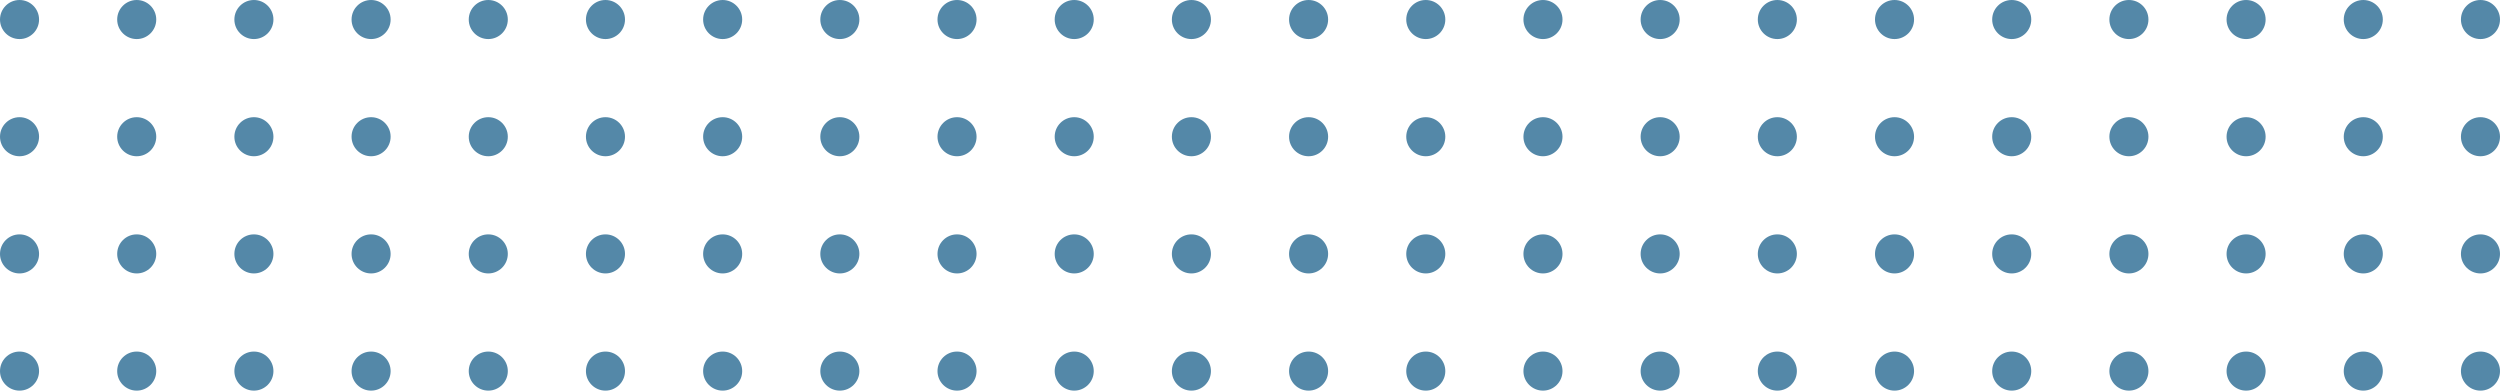
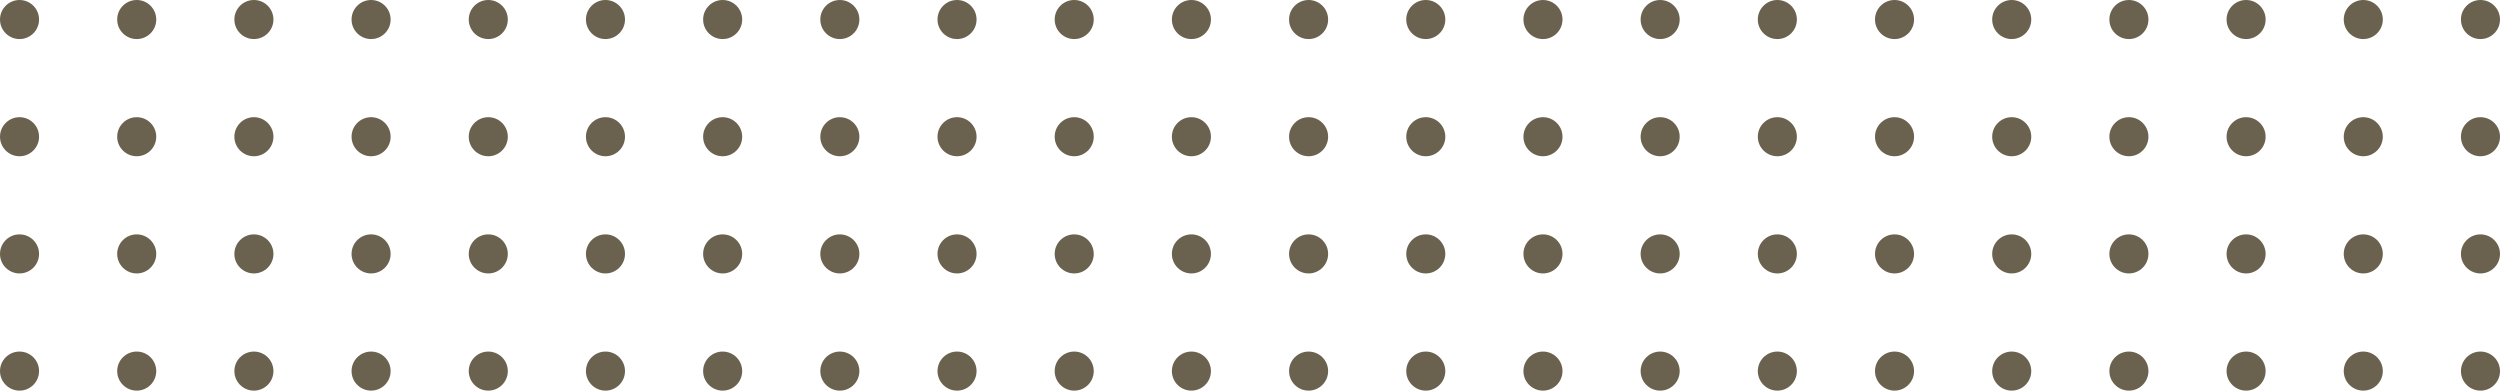
<svg xmlns="http://www.w3.org/2000/svg" version="1.1" id="Layer_1" x="0px" y="0px" viewBox="0 0 256 40" style="enable-background:new 0 0 256 40;" xml:space="preserve">
  <style type="text/css">
- 	.st0{fill:#5488A8;}
+ 	.st0{fill:#6B614F;}
</style>
  <g id="Grupo_1474" transform="translate(2185 7041)">
    <g>
      <g id="Grupo_1452_8_">
        <circle id="Elipse_568_8_" class="st0" cx="-2183" cy="-7015" r="2" />
        <circle id="Elipse_571_8_" class="st0" cx="-2171" cy="-7015" r="2" />
        <circle id="Elipse_569_8_" class="st0" cx="-2183" cy="-7003" r="2" />
        <circle id="Elipse_570_8_" class="st0" cx="-2171" cy="-7003" r="2" />
      </g>
      <g id="Grupo_1454_8_" transform="translate(24)">
        <circle id="Elipse_568-2_8_" class="st0" cx="-2183" cy="-7015" r="2" />
        <circle id="Elipse_571-2_8_" class="st0" cx="-2171" cy="-7015" r="2" />
        <circle id="Elipse_569-2_8_" class="st0" cx="-2183" cy="-7003" r="2" />
        <circle id="Elipse_570-2_8_" class="st0" cx="-2171" cy="-7003" r="2" />
      </g>
      <g id="Grupo_1456_8_" transform="translate(48)">
        <circle id="Elipse_568-3_8_" class="st0" cx="-2183" cy="-7015" r="2" />
        <circle id="Elipse_571-3_8_" class="st0" cx="-2171" cy="-7015" r="2" />
        <circle id="Elipse_569-3_8_" class="st0" cx="-2183" cy="-7003" r="2" />
        <circle id="Elipse_570-3_8_" class="st0" cx="-2171" cy="-7003" r="2" />
      </g>
      <g id="Grupo_1458_8_" transform="translate(72)">
        <circle id="Elipse_568-4_8_" class="st0" cx="-2183" cy="-7015" r="2" />
        <circle id="Elipse_571-4_8_" class="st0" cx="-2171" cy="-7015" r="2" />
        <circle id="Elipse_569-4_8_" class="st0" cx="-2183" cy="-7003" r="2" />
        <circle id="Elipse_570-4_8_" class="st0" cx="-2171" cy="-7003" r="2" />
      </g>
      <g id="Grupo_1460_8_" transform="translate(96)">
        <circle id="Elipse_568-5_8_" class="st0" cx="-2183" cy="-7015" r="2" />
        <circle id="Elipse_571-5_8_" class="st0" cx="-2171" cy="-7015" r="2" />
        <circle id="Elipse_569-5_8_" class="st0" cx="-2183" cy="-7003" r="2" />
        <circle id="Elipse_570-5_8_" class="st0" cx="-2171" cy="-7003" r="2" />
      </g>
      <g id="Grupo_1462_8_" transform="translate(120)">
        <circle id="Elipse_568-6_8_" class="st0" cx="-2183" cy="-7015" r="2" />
        <circle id="Elipse_571-6_8_" class="st0" cx="-2171" cy="-7015" r="2" />
        <circle id="Elipse_569-6_8_" class="st0" cx="-2183" cy="-7003" r="2" />
        <circle id="Elipse_570-6_8_" class="st0" cx="-2171" cy="-7003" r="2" />
      </g>
      <g id="Grupo_1464_8_" transform="translate(144)">
        <circle id="Elipse_568-7_8_" class="st0" cx="-2183" cy="-7015" r="2" />
        <circle id="Elipse_571-7_8_" class="st0" cx="-2171" cy="-7015" r="2" />
        <circle id="Elipse_569-7_8_" class="st0" cx="-2183" cy="-7003" r="2" />
        <circle id="Elipse_570-7_8_" class="st0" cx="-2171" cy="-7003" r="2" />
      </g>
      <g id="Grupo_1466_8_" transform="translate(168)">
        <circle id="Elipse_568-8_8_" class="st0" cx="-2183" cy="-7015" r="2" />
        <circle id="Elipse_571-8_8_" class="st0" cx="-2171" cy="-7015" r="2" />
        <circle id="Elipse_569-8_8_" class="st0" cx="-2183" cy="-7003" r="2" />
        <circle id="Elipse_570-8_8_" class="st0" cx="-2171" cy="-7003" r="2" />
      </g>
      <g id="Grupo_1468_8_" transform="translate(192)">
        <circle id="Elipse_568-9_8_" class="st0" cx="-2183" cy="-7015" r="2" />
        <circle id="Elipse_571-9_8_" class="st0" cx="-2171" cy="-7015" r="2" />
        <circle id="Elipse_569-9_8_" class="st0" cx="-2183" cy="-7003" r="2" />
        <circle id="Elipse_570-9_8_" class="st0" cx="-2171" cy="-7003" r="2" />
      </g>
      <g id="Grupo_1470_8_" transform="translate(216)">
        <circle id="Elipse_568-10_8_" class="st0" cx="-2183" cy="-7015" r="2" />
        <circle id="Elipse_571-10_8_" class="st0" cx="-2171" cy="-7015" r="2" />
        <circle id="Elipse_569-10_8_" class="st0" cx="-2183" cy="-7003" r="2" />
        <circle id="Elipse_570-10_8_" class="st0" cx="-2171" cy="-7003" r="2" />
      </g>
      <g id="Grupo_1472_8_" transform="translate(240)">
        <circle id="Elipse_568-11_8_" class="st0" cx="-2183" cy="-7015" r="2" />
        <circle id="Elipse_571-11_8_" class="st0" cx="-2171" cy="-7015" r="2" />
        <circle id="Elipse_569-11_8_" class="st0" cx="-2183" cy="-7003" r="2" />
        <circle id="Elipse_570-11_8_" class="st0" cx="-2171" cy="-7003" r="2" />
      </g>
      <g id="Grupo_1453_8_" transform="translate(0 -24)">
        <circle id="Elipse_568-12_8_" class="st0" cx="-2183" cy="-7015" r="2" />
        <circle id="Elipse_571-12_8_" class="st0" cx="-2171" cy="-7015" r="2" />
        <circle id="Elipse_569-12_8_" class="st0" cx="-2183" cy="-7003" r="2" />
        <circle id="Elipse_570-12_8_" class="st0" cx="-2171" cy="-7003" r="2" />
      </g>
      <g id="Grupo_1455_8_" transform="translate(24 -24)">
        <circle id="Elipse_568-13_8_" class="st0" cx="-2183" cy="-7015" r="2" />
        <circle id="Elipse_571-13_8_" class="st0" cx="-2171" cy="-7015" r="2" />
        <circle id="Elipse_569-13_8_" class="st0" cx="-2183" cy="-7003" r="2" />
        <circle id="Elipse_570-13_8_" class="st0" cx="-2171" cy="-7003" r="2" />
      </g>
      <g id="Grupo_1457_8_" transform="translate(48 -24)">
        <circle id="Elipse_568-14_8_" class="st0" cx="-2183" cy="-7015" r="2" />
        <circle id="Elipse_571-14_8_" class="st0" cx="-2171" cy="-7015" r="2" />
        <circle id="Elipse_569-14_8_" class="st0" cx="-2183" cy="-7003" r="2" />
        <circle id="Elipse_570-14_8_" class="st0" cx="-2171" cy="-7003" r="2" />
      </g>
      <g id="Grupo_1459_8_" transform="translate(72 -24)">
        <circle id="Elipse_568-15_8_" class="st0" cx="-2183" cy="-7015" r="2" />
        <circle id="Elipse_571-15_8_" class="st0" cx="-2171" cy="-7015" r="2" />
        <circle id="Elipse_569-15_8_" class="st0" cx="-2183" cy="-7003" r="2" />
        <circle id="Elipse_570-15_8_" class="st0" cx="-2171" cy="-7003" r="2" />
      </g>
      <g id="Grupo_1461_8_" transform="translate(96 -24)">
        <circle id="Elipse_568-16_8_" class="st0" cx="-2183" cy="-7015" r="2" />
        <circle id="Elipse_571-16_8_" class="st0" cx="-2171" cy="-7015" r="2" />
        <circle id="Elipse_569-16_8_" class="st0" cx="-2183" cy="-7003" r="2" />
        <circle id="Elipse_570-16_8_" class="st0" cx="-2171" cy="-7003" r="2" />
      </g>
      <g id="Grupo_1463_8_" transform="translate(120 -24)">
        <circle id="Elipse_568-17_8_" class="st0" cx="-2183" cy="-7015" r="2" />
        <circle id="Elipse_571-17_8_" class="st0" cx="-2171" cy="-7015" r="2" />
        <circle id="Elipse_569-17_8_" class="st0" cx="-2183" cy="-7003" r="2" />
        <circle id="Elipse_570-17_8_" class="st0" cx="-2171" cy="-7003" r="2" />
      </g>
      <g id="Grupo_1465_8_" transform="translate(144 -24)">
        <circle id="Elipse_568-18_8_" class="st0" cx="-2183" cy="-7015" r="2" />
        <circle id="Elipse_571-18_8_" class="st0" cx="-2171" cy="-7015" r="2" />
        <circle id="Elipse_569-18_8_" class="st0" cx="-2183" cy="-7003" r="2" />
        <circle id="Elipse_570-18_8_" class="st0" cx="-2171" cy="-7003" r="2" />
      </g>
      <g id="Grupo_1467_8_" transform="translate(168 -24)">
        <circle id="Elipse_568-19_8_" class="st0" cx="-2183" cy="-7015" r="2" />
        <circle id="Elipse_571-19_8_" class="st0" cx="-2171" cy="-7015" r="2" />
        <circle id="Elipse_569-19_8_" class="st0" cx="-2183" cy="-7003" r="2" />
        <circle id="Elipse_570-19_8_" class="st0" cx="-2171" cy="-7003" r="2" />
      </g>
      <g id="Grupo_1469_8_" transform="translate(192 -24)">
        <circle id="Elipse_568-20_8_" class="st0" cx="-2183" cy="-7015" r="2" />
        <circle id="Elipse_571-20_8_" class="st0" cx="-2171" cy="-7015" r="2" />
        <circle id="Elipse_569-20_8_" class="st0" cx="-2183" cy="-7003" r="2" />
        <circle id="Elipse_570-20_8_" class="st0" cx="-2171" cy="-7003" r="2" />
      </g>
      <g id="Grupo_1471_8_" transform="translate(216 -24)">
        <circle id="Elipse_568-21_8_" class="st0" cx="-2183" cy="-7015" r="2" />
        <circle id="Elipse_571-21_8_" class="st0" cx="-2171" cy="-7015" r="2" />
        <circle id="Elipse_569-21_8_" class="st0" cx="-2183" cy="-7003" r="2" />
        <circle id="Elipse_570-21_8_" class="st0" cx="-2171" cy="-7003" r="2" />
      </g>
      <g id="Grupo_1473_8_" transform="translate(240 -24)">
        <circle id="Elipse_568-22_8_" class="st0" cx="-2183" cy="-7015" r="2" />
        <circle id="Elipse_571-22_8_" class="st0" cx="-2171" cy="-7015" r="2" />
        <circle id="Elipse_569-22_8_" class="st0" cx="-2183" cy="-7003" r="2" />
        <circle id="Elipse_570-22_8_" class="st0" cx="-2171" cy="-7003" r="2" />
      </g>
    </g>
  </g>
</svg>
